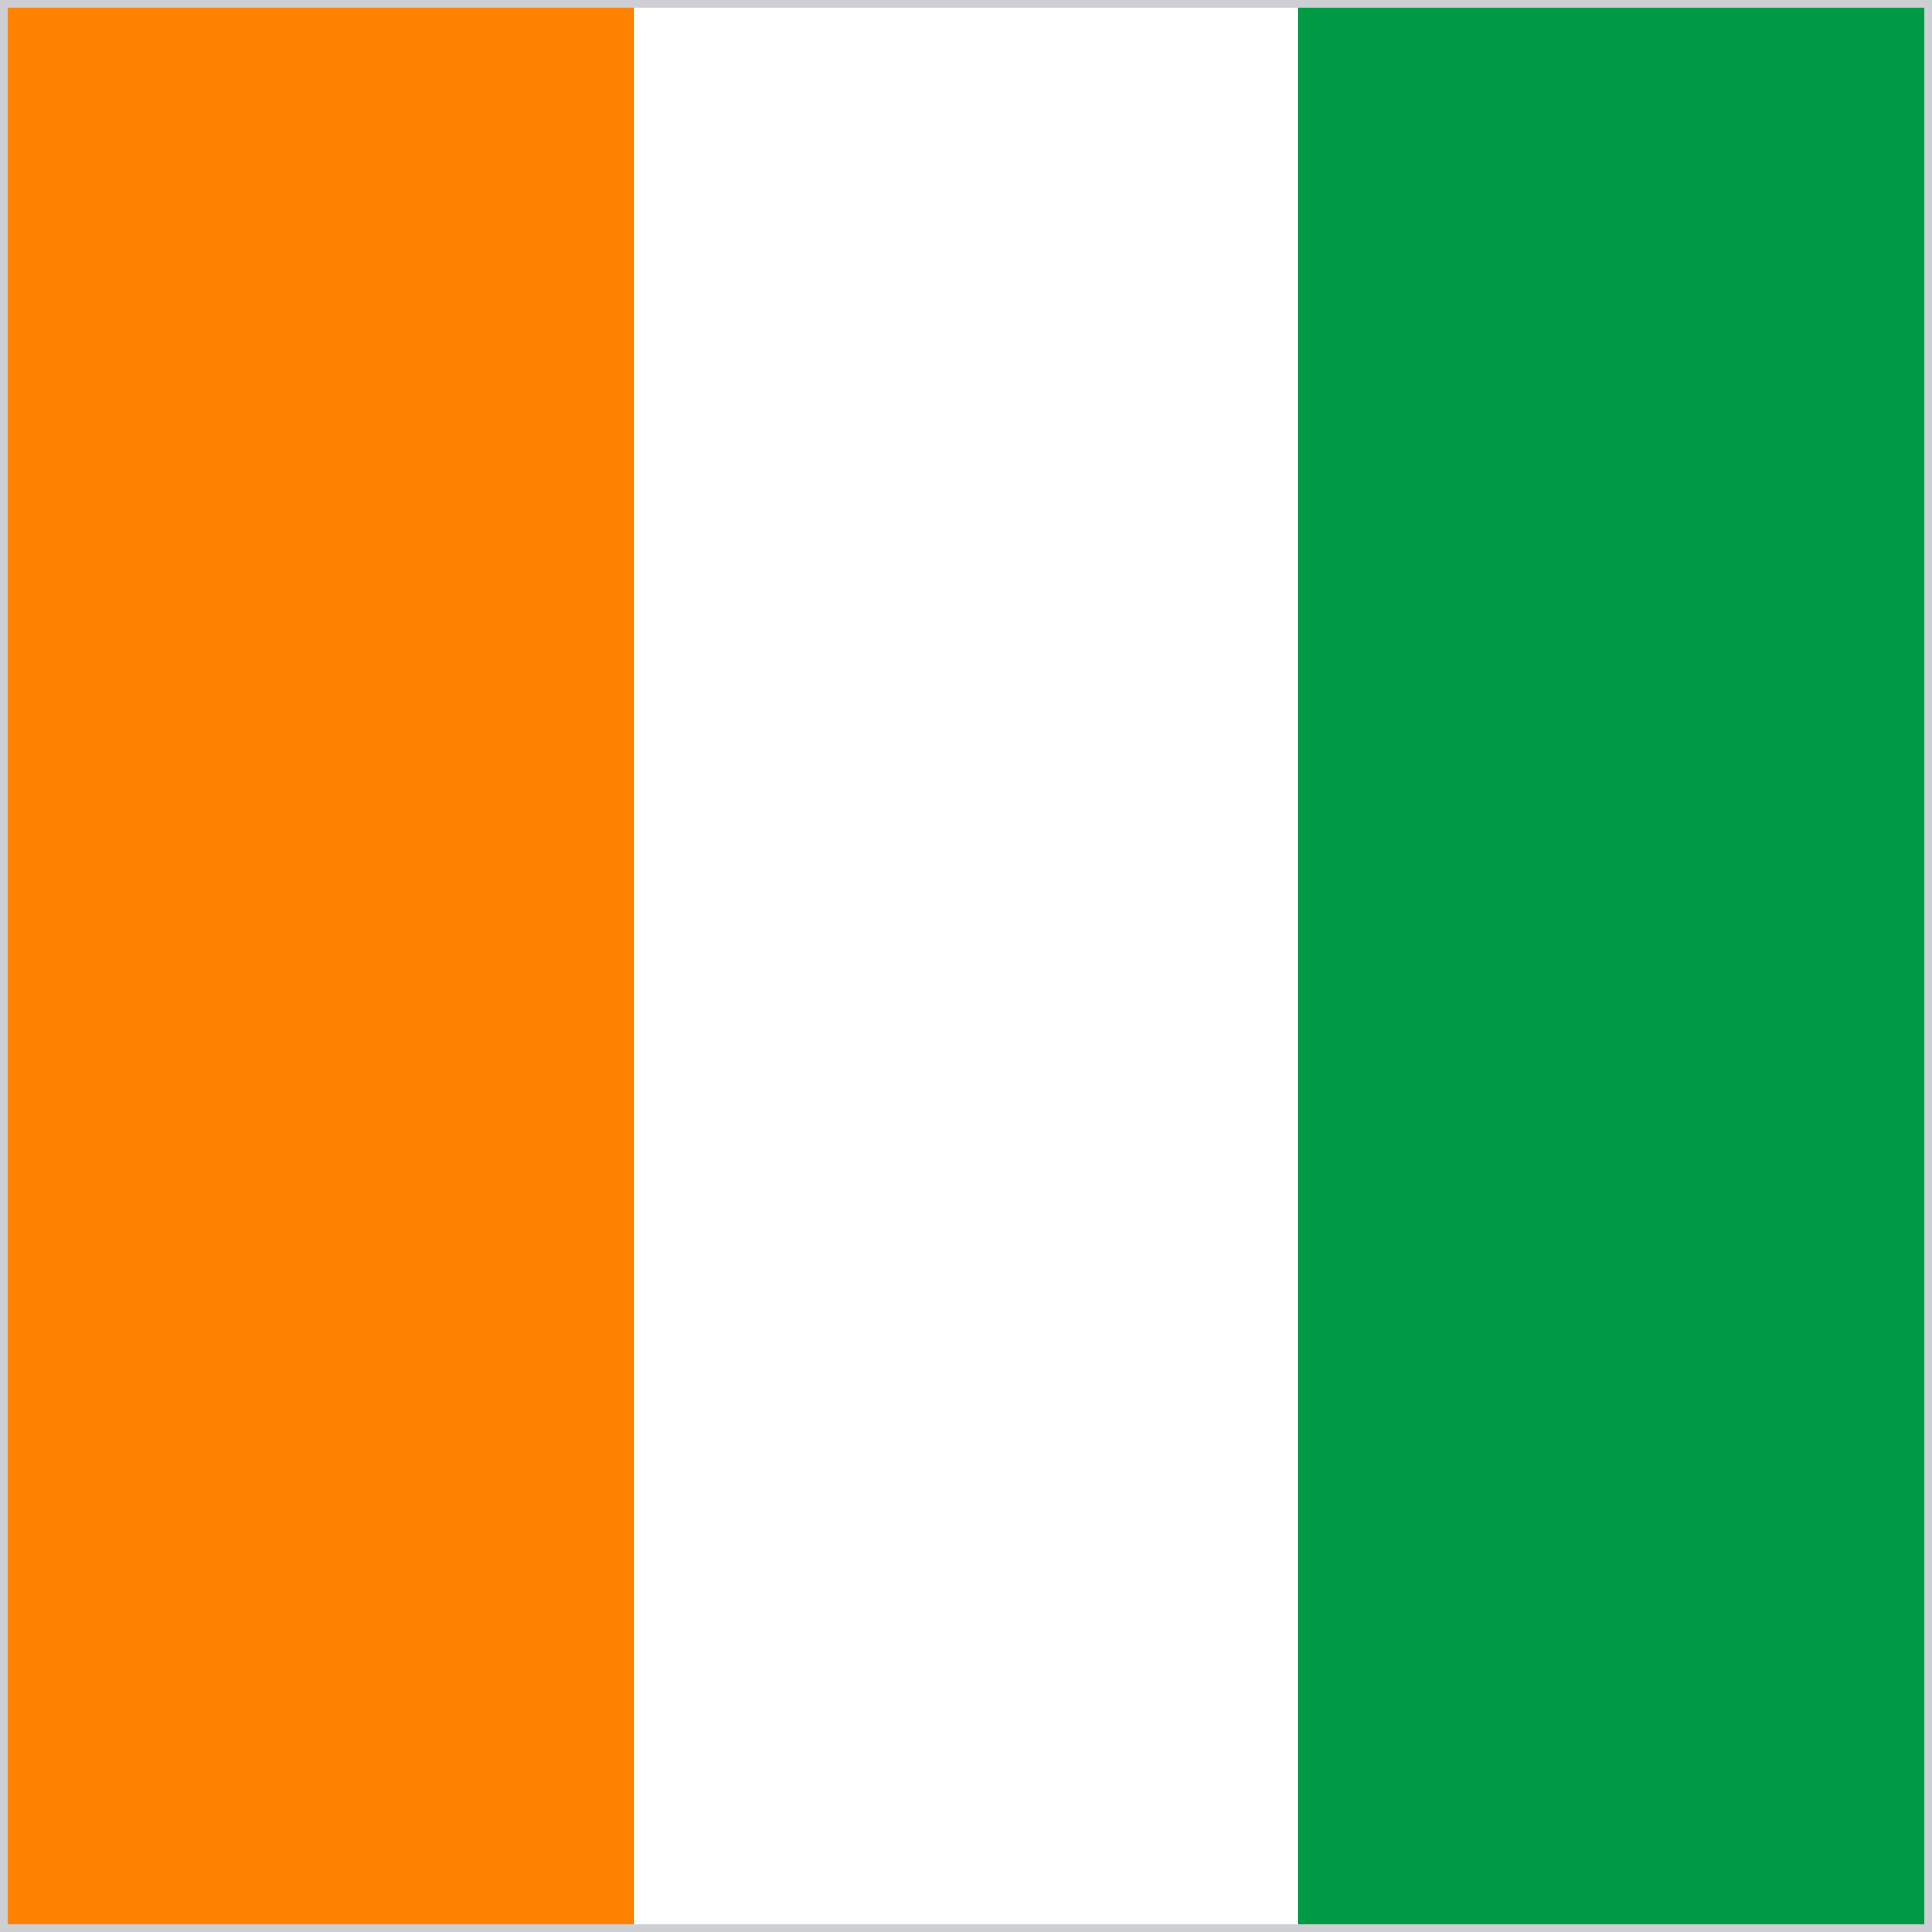
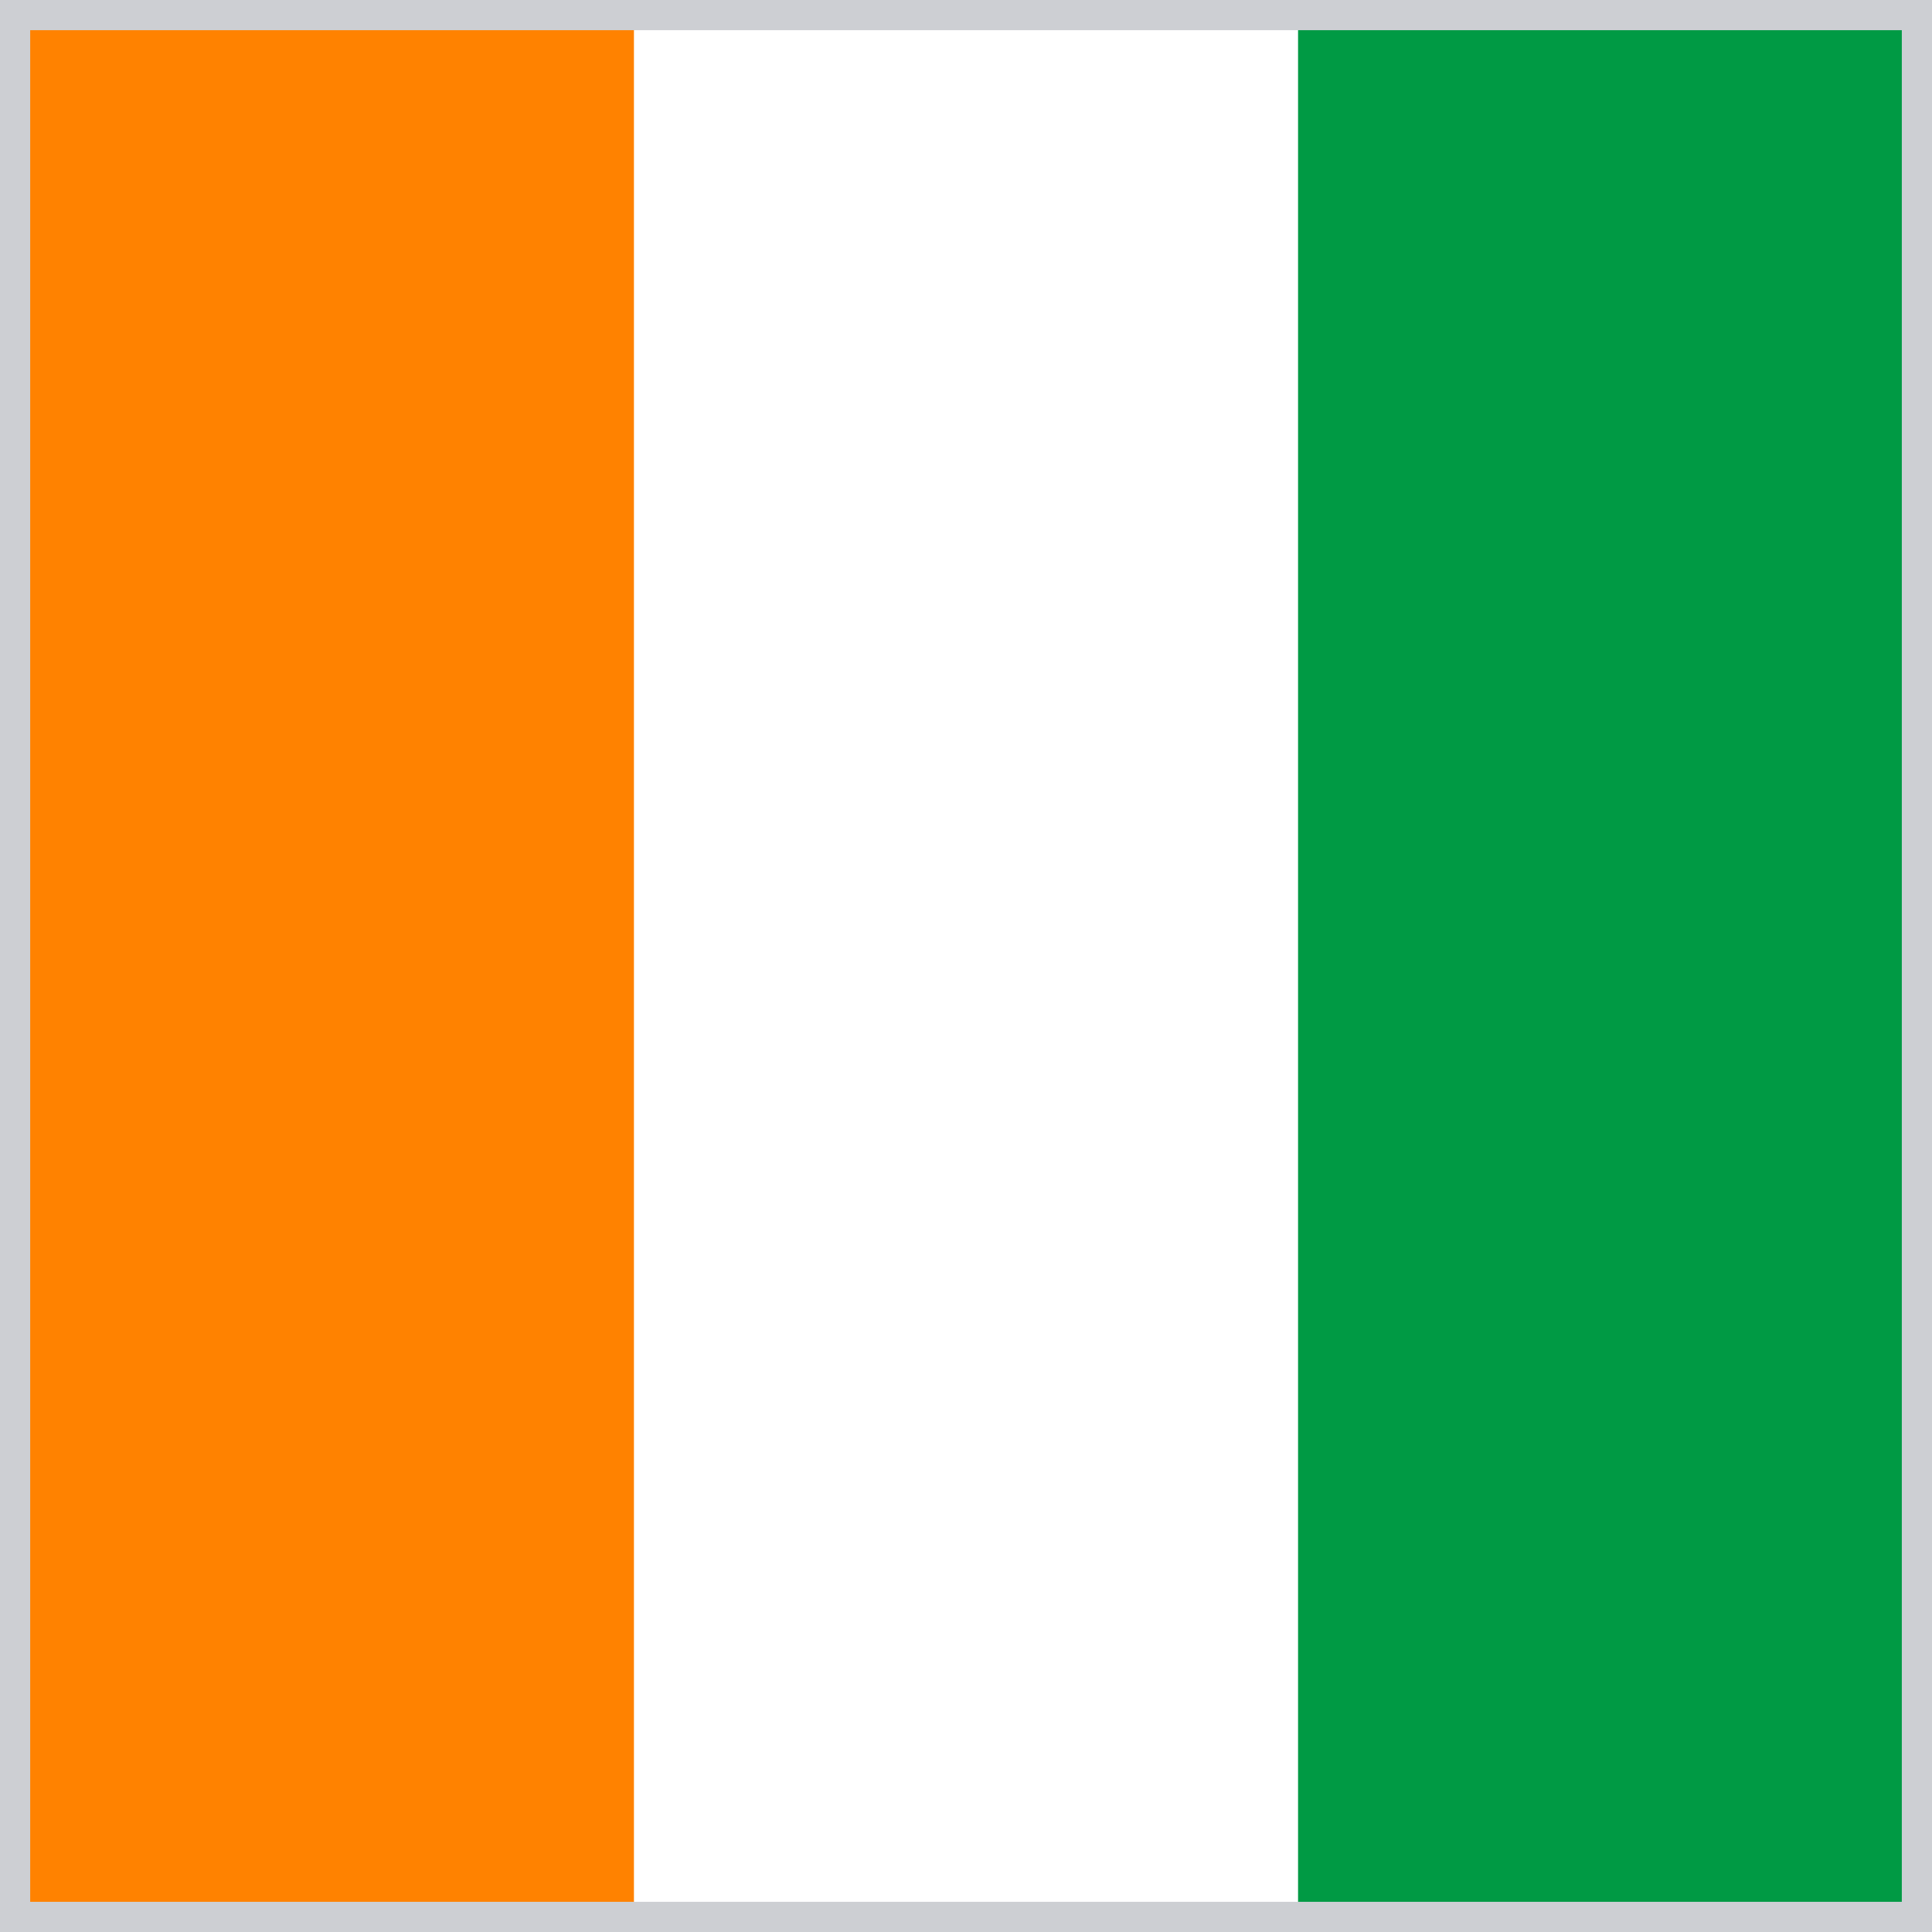
<svg xmlns="http://www.w3.org/2000/svg" width="512" height="512">
  <path fill="#FFFFFF" d="M376 0v512H136V0z" />
  <path fill="#FF8200" d="M168 0v512H0V0z" />
  <path fill="#009A44" d="M512 0v512H344V0z" />
-   <rect width="512" height="512" fill="none" stroke="#cdcfd3" stroke-width="4" />
+   <rect width="512" height="512" fill="none" stroke="#cdcfd3" stroke-width="16" />
</svg>
